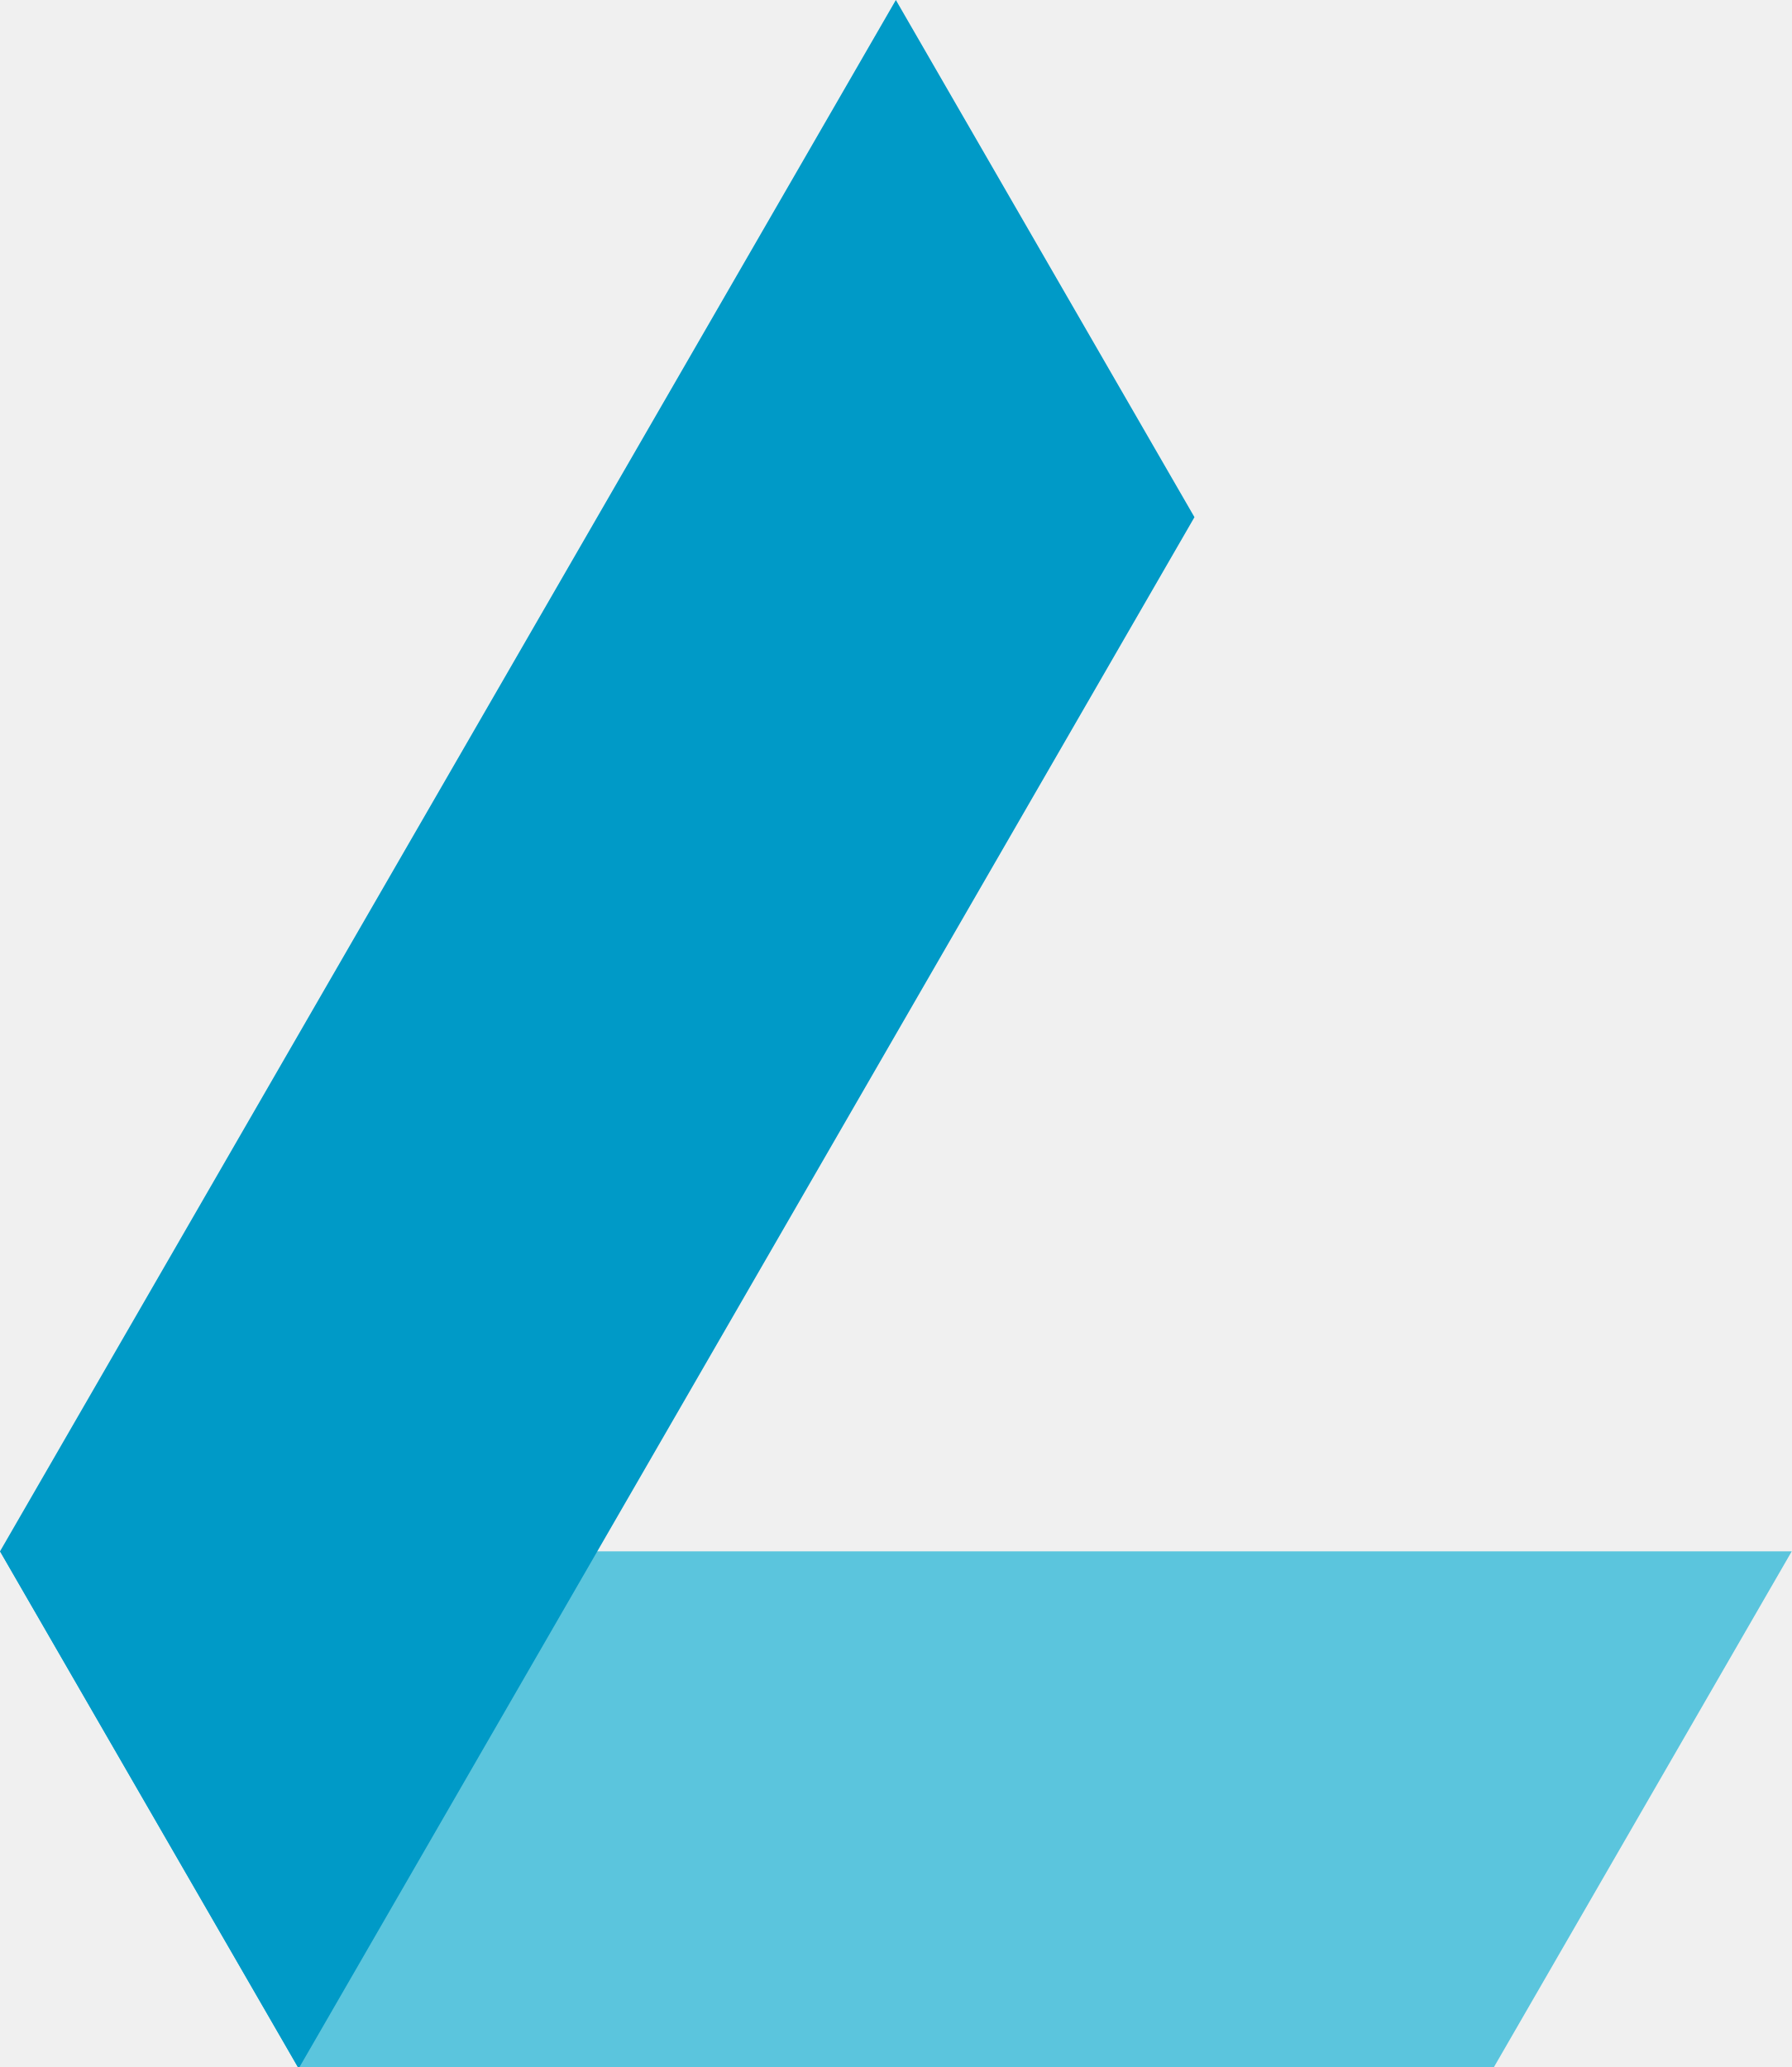
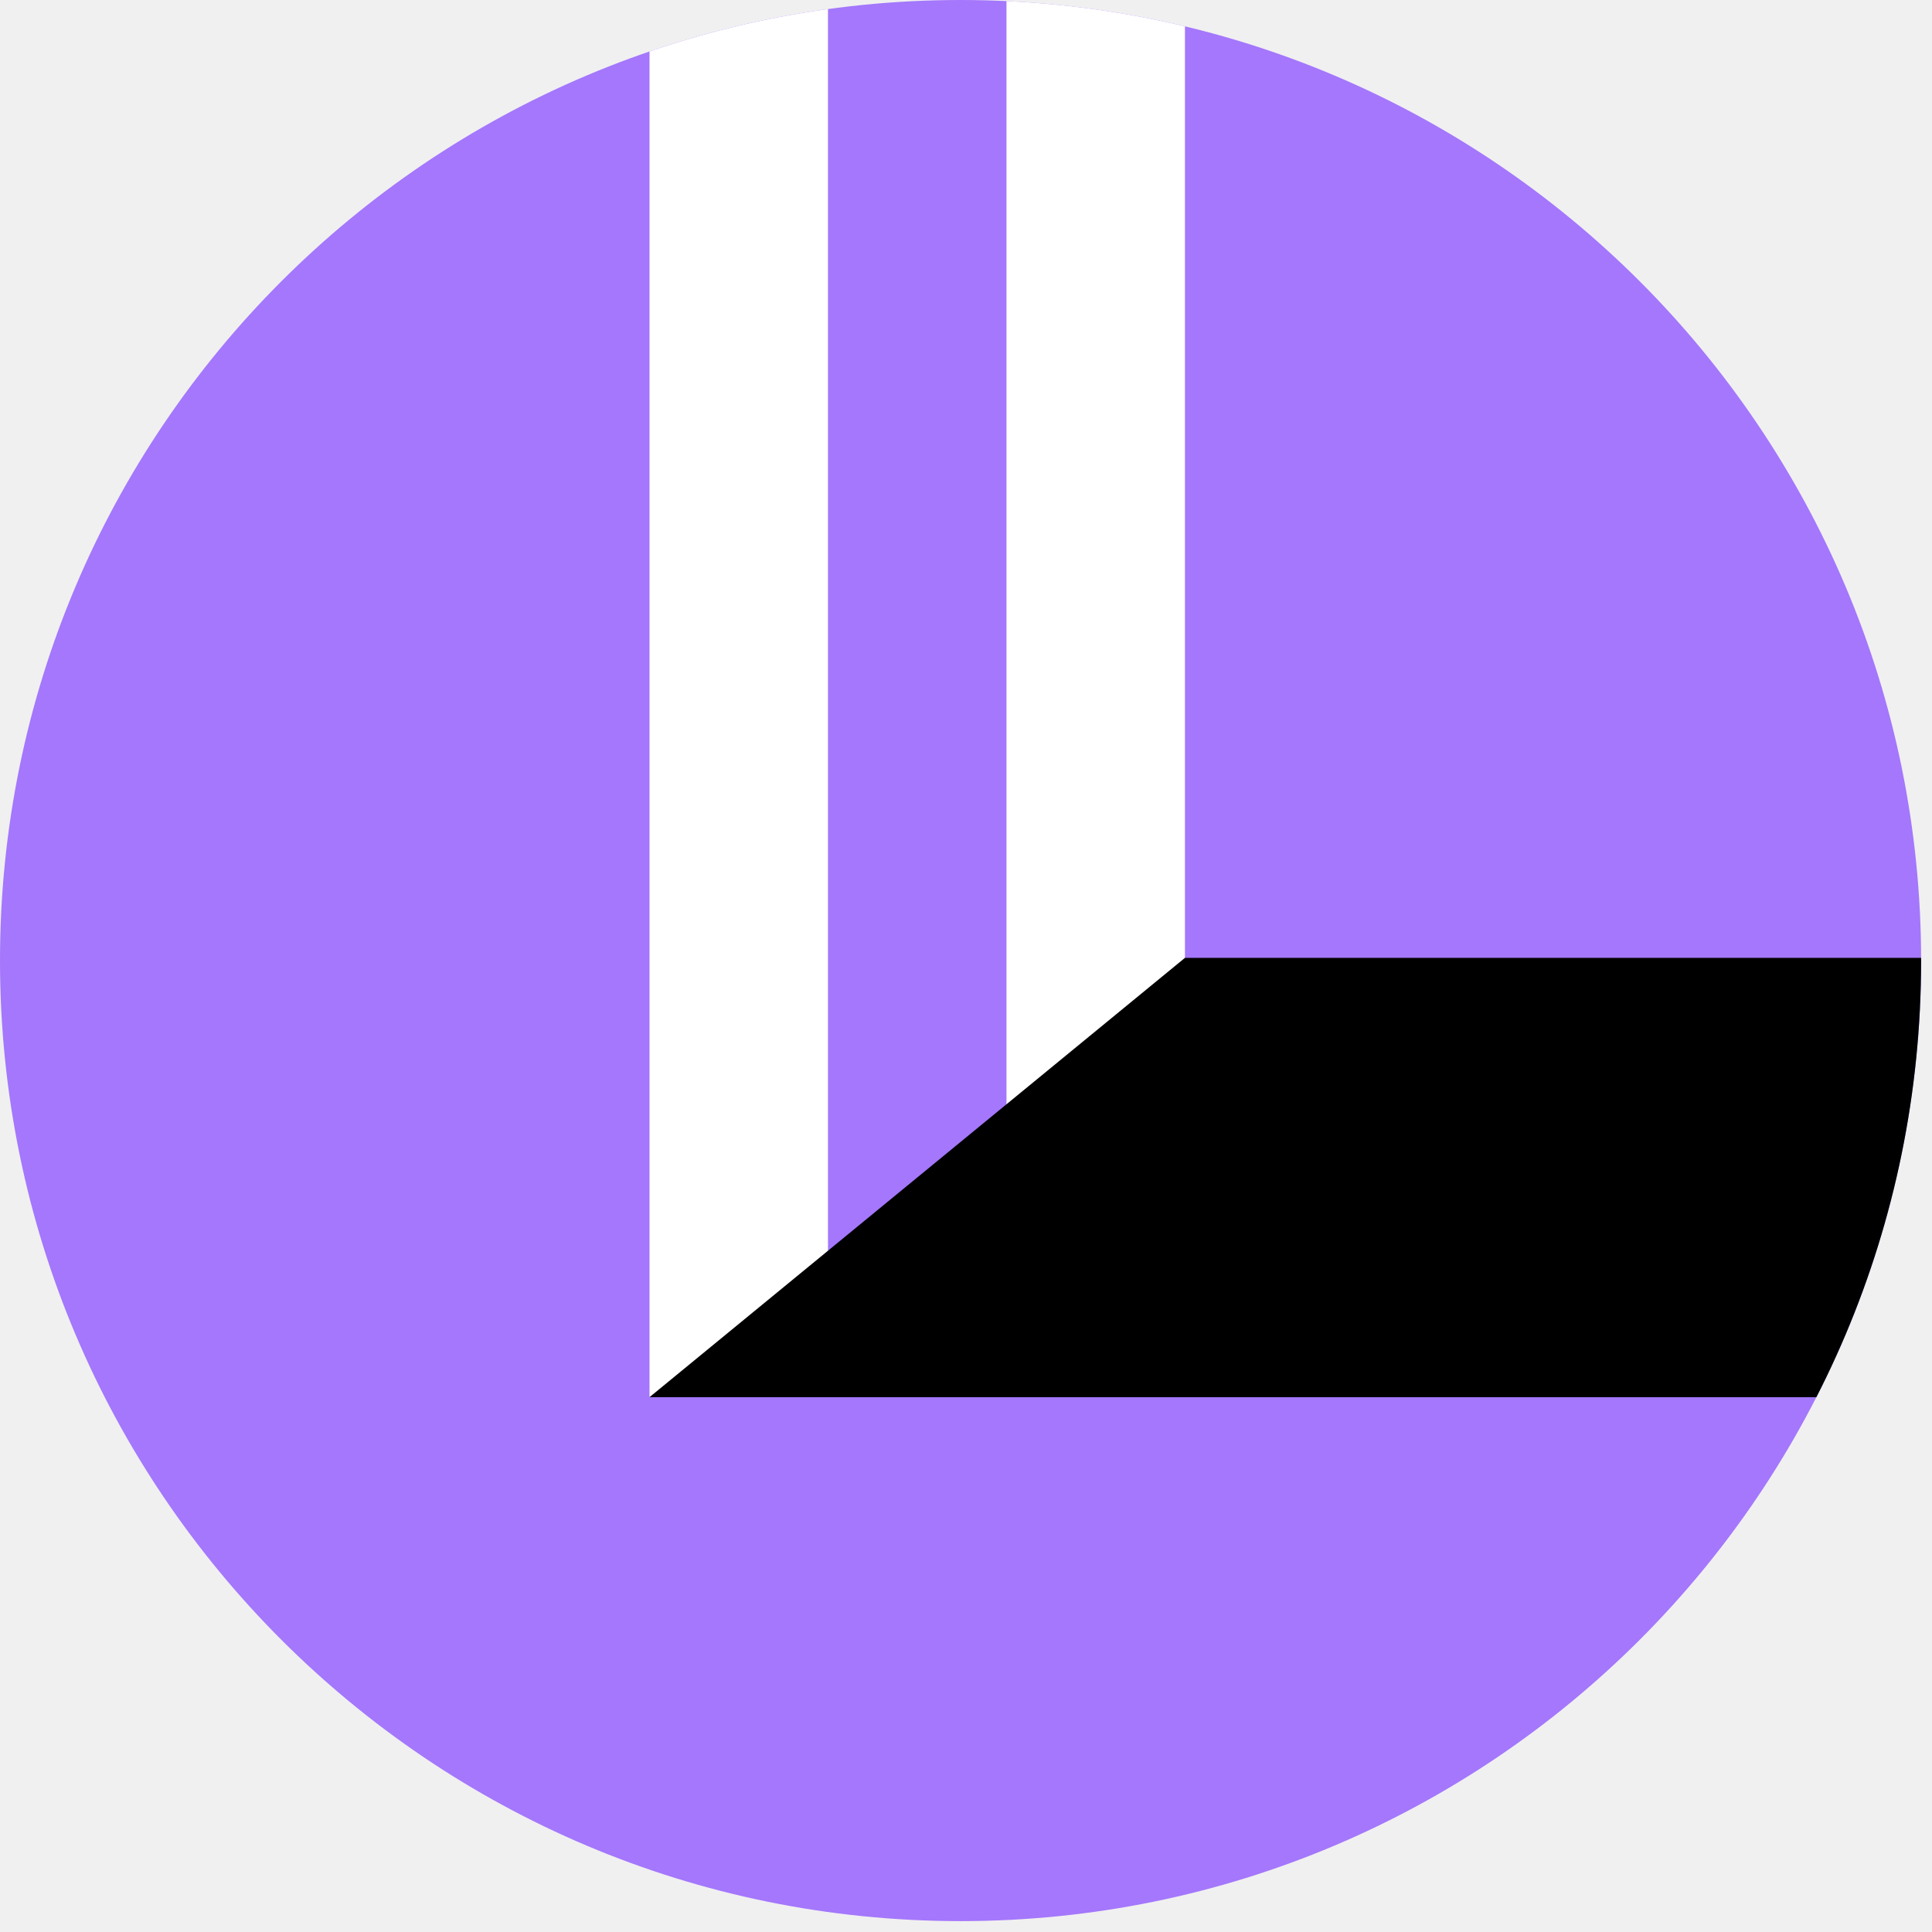
- <svg xmlns="http://www.w3.org/2000/svg" width="100%" height="100%" viewBox="0 0 26 30" version="1.1" xml:space="preserve" style="fill-rule:evenodd;clip-rule:evenodd;stroke-linejoin:round;stroke-miterlimit:1.414;">
-   <g>
-     <path d="M26,22.516l-26,0l4.334,7.506l17.333,0l4.333,-7.506Z" style="fill:#5bc5dd;fill-rule:nonzero;" />
-     <path d="M0,22.516l13,-22.516l4.333,7.506l-12.999,22.516l-4.334,-7.506Z" style="fill:#009ac7;fill-rule:nonzero;" />
+ <svg xmlns="http://www.w3.org/2000/svg" xmlns:xlink="http://www.w3.org/1999/xlink" width="100%" height="100%" viewBox="0 0 82 82">
+   <defs>
+     <path id="layouts-logo-mark_color-a" d="M0,40.77 C0,63.286 18.253,81.538 40.769,81.538 C63.285,81.538 81.538,63.286 81.538,40.77 C81.538,18.253 63.285,0 40.769,0 C18.253,0 0,18.253 0,40.77 Z" />
+   </defs>
+   <g fill="none" fill-rule="evenodd">
+     <path fill="#A477FC" d="M81.538,40.769 C81.538,63.285 63.285,81.538 40.769,81.538 C18.253,81.538 4.97379915e-14,63.285 4.97379915e-14,40.769 C4.97379915e-14,18.253 18.253,0 40.769,0 C63.285,0 81.538,18.253 81.538,40.769" />
+     <mask id="layouts-logo-mark_color-b" fill="#fff">
+       <use xlink:href="#layouts-logo-mark_color-a" />
+     </mask>
+     <polygon fill="#FFF" points="35.142 56.511 27.567 59.299 27.567 0 35.142 0" mask="url(#layouts-logo-mark_color-b)" />
+     <polygon fill="#FFF" points="42.718 53.685 50.293 53.685 50.293 0 42.718 0" mask="url(#layouts-logo-mark_color-b)" />
+     <polygon fill="#000" points="50.293 40.654 27.567 59.3 82.629 59.3 82.629 40.654" mask="url(#layouts-logo-mark_color-b)" />
  </g>
</svg>
